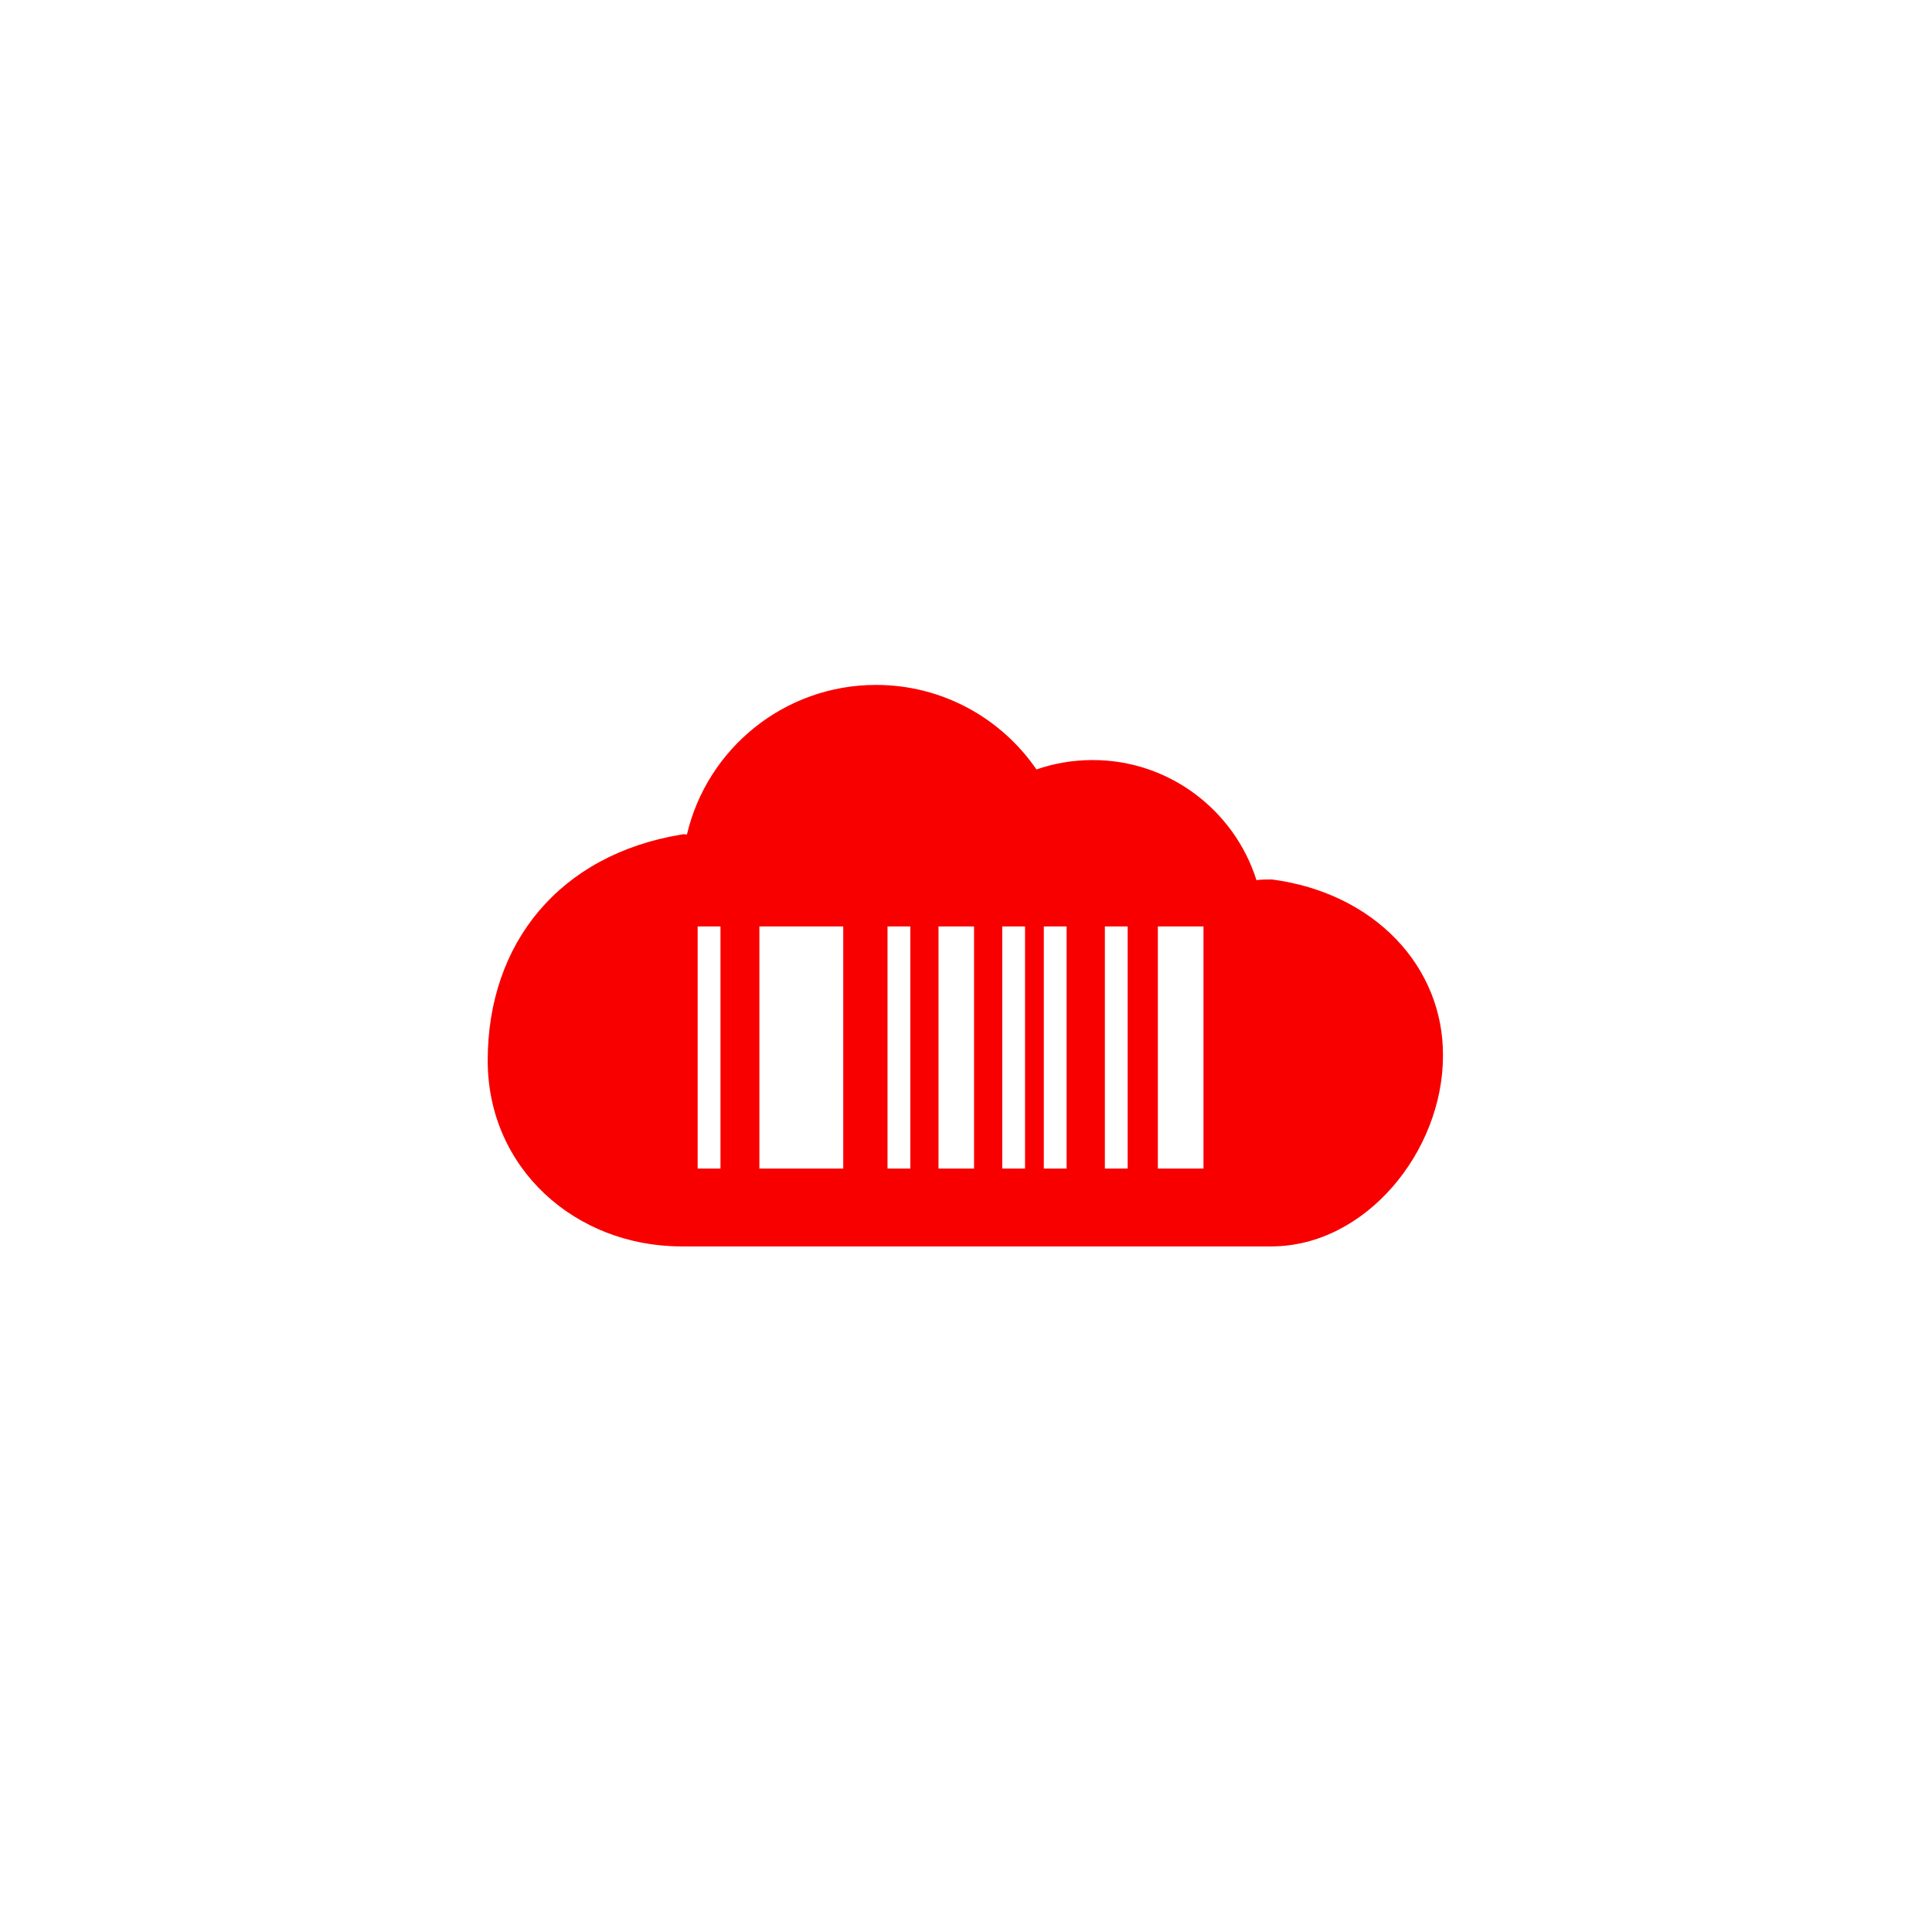
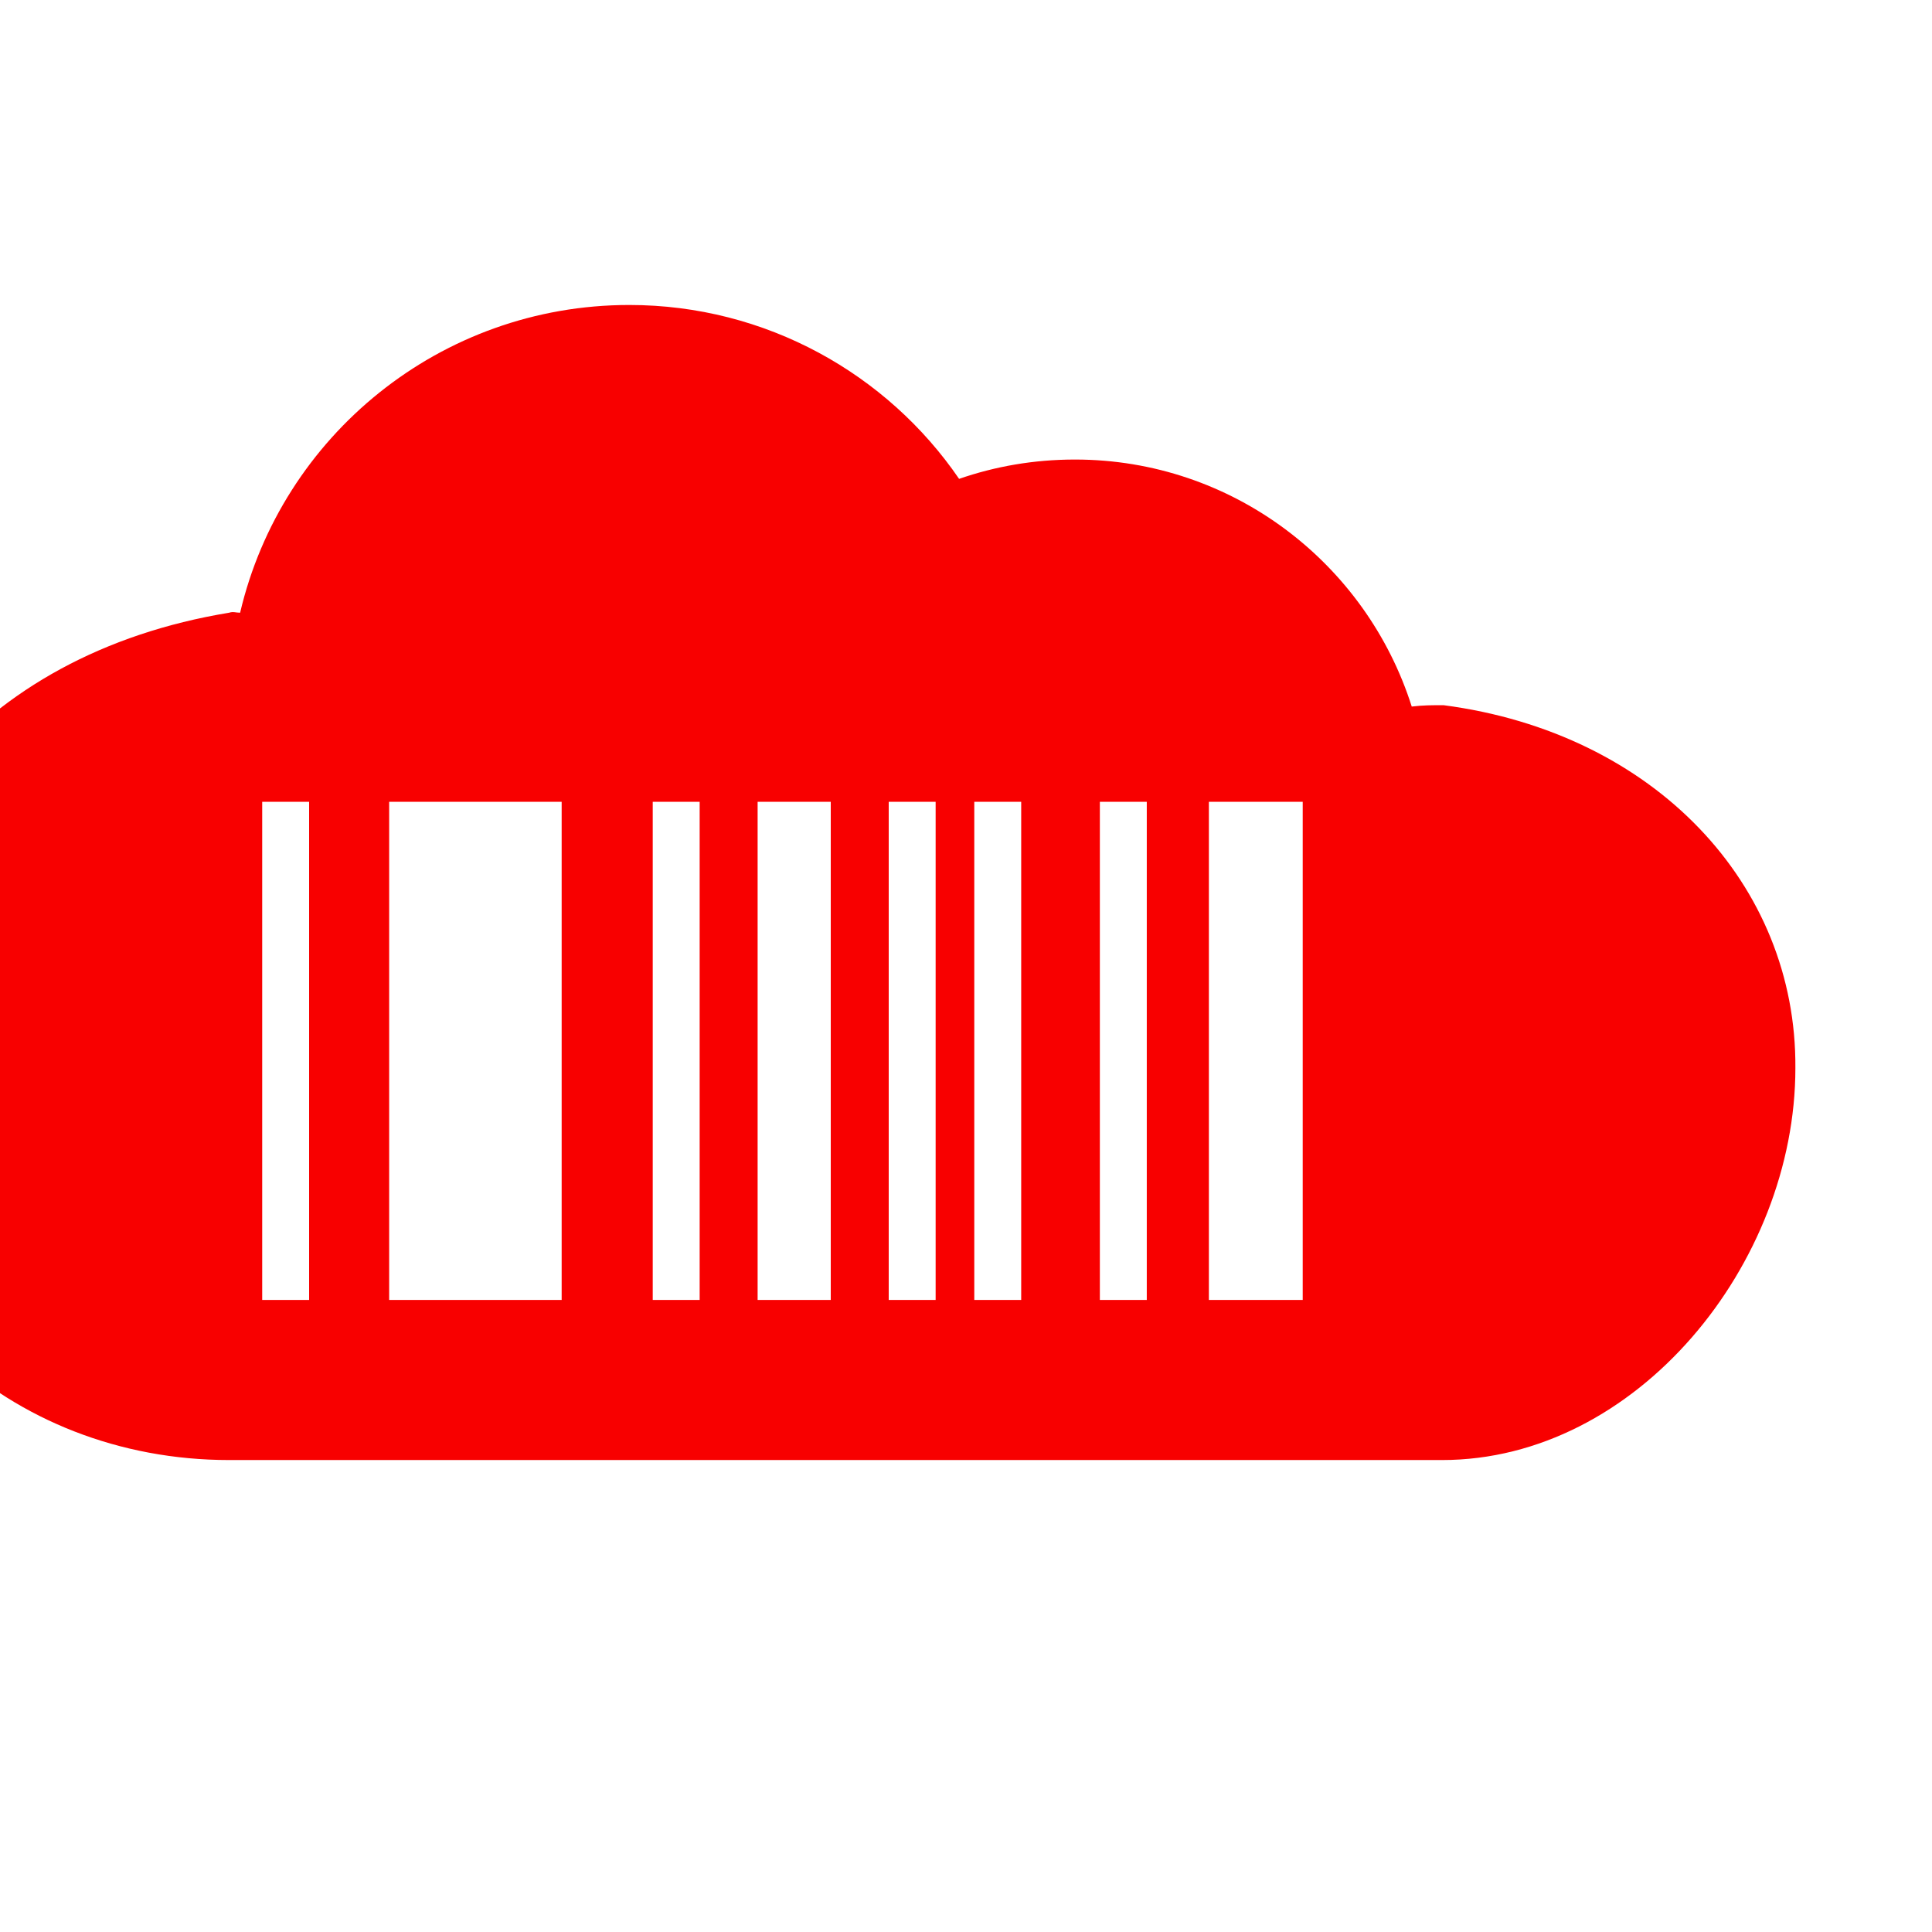
- <svg xmlns="http://www.w3.org/2000/svg" x="0" y="0" width="20px" height="20px" viewBox="0 0 288 288" style="enable-background:new 0 0 288 288;" xml:space="preserve">
+ <svg xmlns="http://www.w3.org/2000/svg" x="0" y="0" width="20px" height="20px" viewBox="85 80 140 140" style="enable-background:new 0 0 288 288;" xml:space="preserve">
  <g>
    <g>
      <path fill="#F80000" d="M189.6,131.1c-0.8,0-1.5,0-2.3,0.1c-3.3-10.4-13-17.9-24.4-17.9c-3,0-5.8,0.5-8.4,1.4    c-5.2-7.6-14-12.6-23.9-12.6c-13.7,0-25.2,9.5-28.2,22.3c-0.3,0-0.5-0.1-0.8,0c-18.2,3-28.9,16.2-28.9,33.7    c0,16,13,27.7,28.9,27.7h87.9c14.1,0,25.6-14.2,25.6-28.4C215.2,144.1,204.9,133.1,189.6,131.1z M107.3,174.2H104v-36.1h3.4V174.2    z M125.7,174.2h-12.5v-36.1h12.5V174.2z M135.7,174.2h-3.4v-36.1h3.4V174.2z M145.2,174.2h-1.9h-1.5h-1.9v-36.1h1.9h1.5h1.9V174.2    z M152.8,174.2h-3.4v-36.1h3.4V174.2z M159,174.2h-3.4v-36.1h3.4V174.2z M168.1,174.2h-3.4v-36.1h3.4V174.2z M179.4,174.2h-6.8    v-36.1h6.8V174.2z" />
    </g>
  </g>
</svg>
